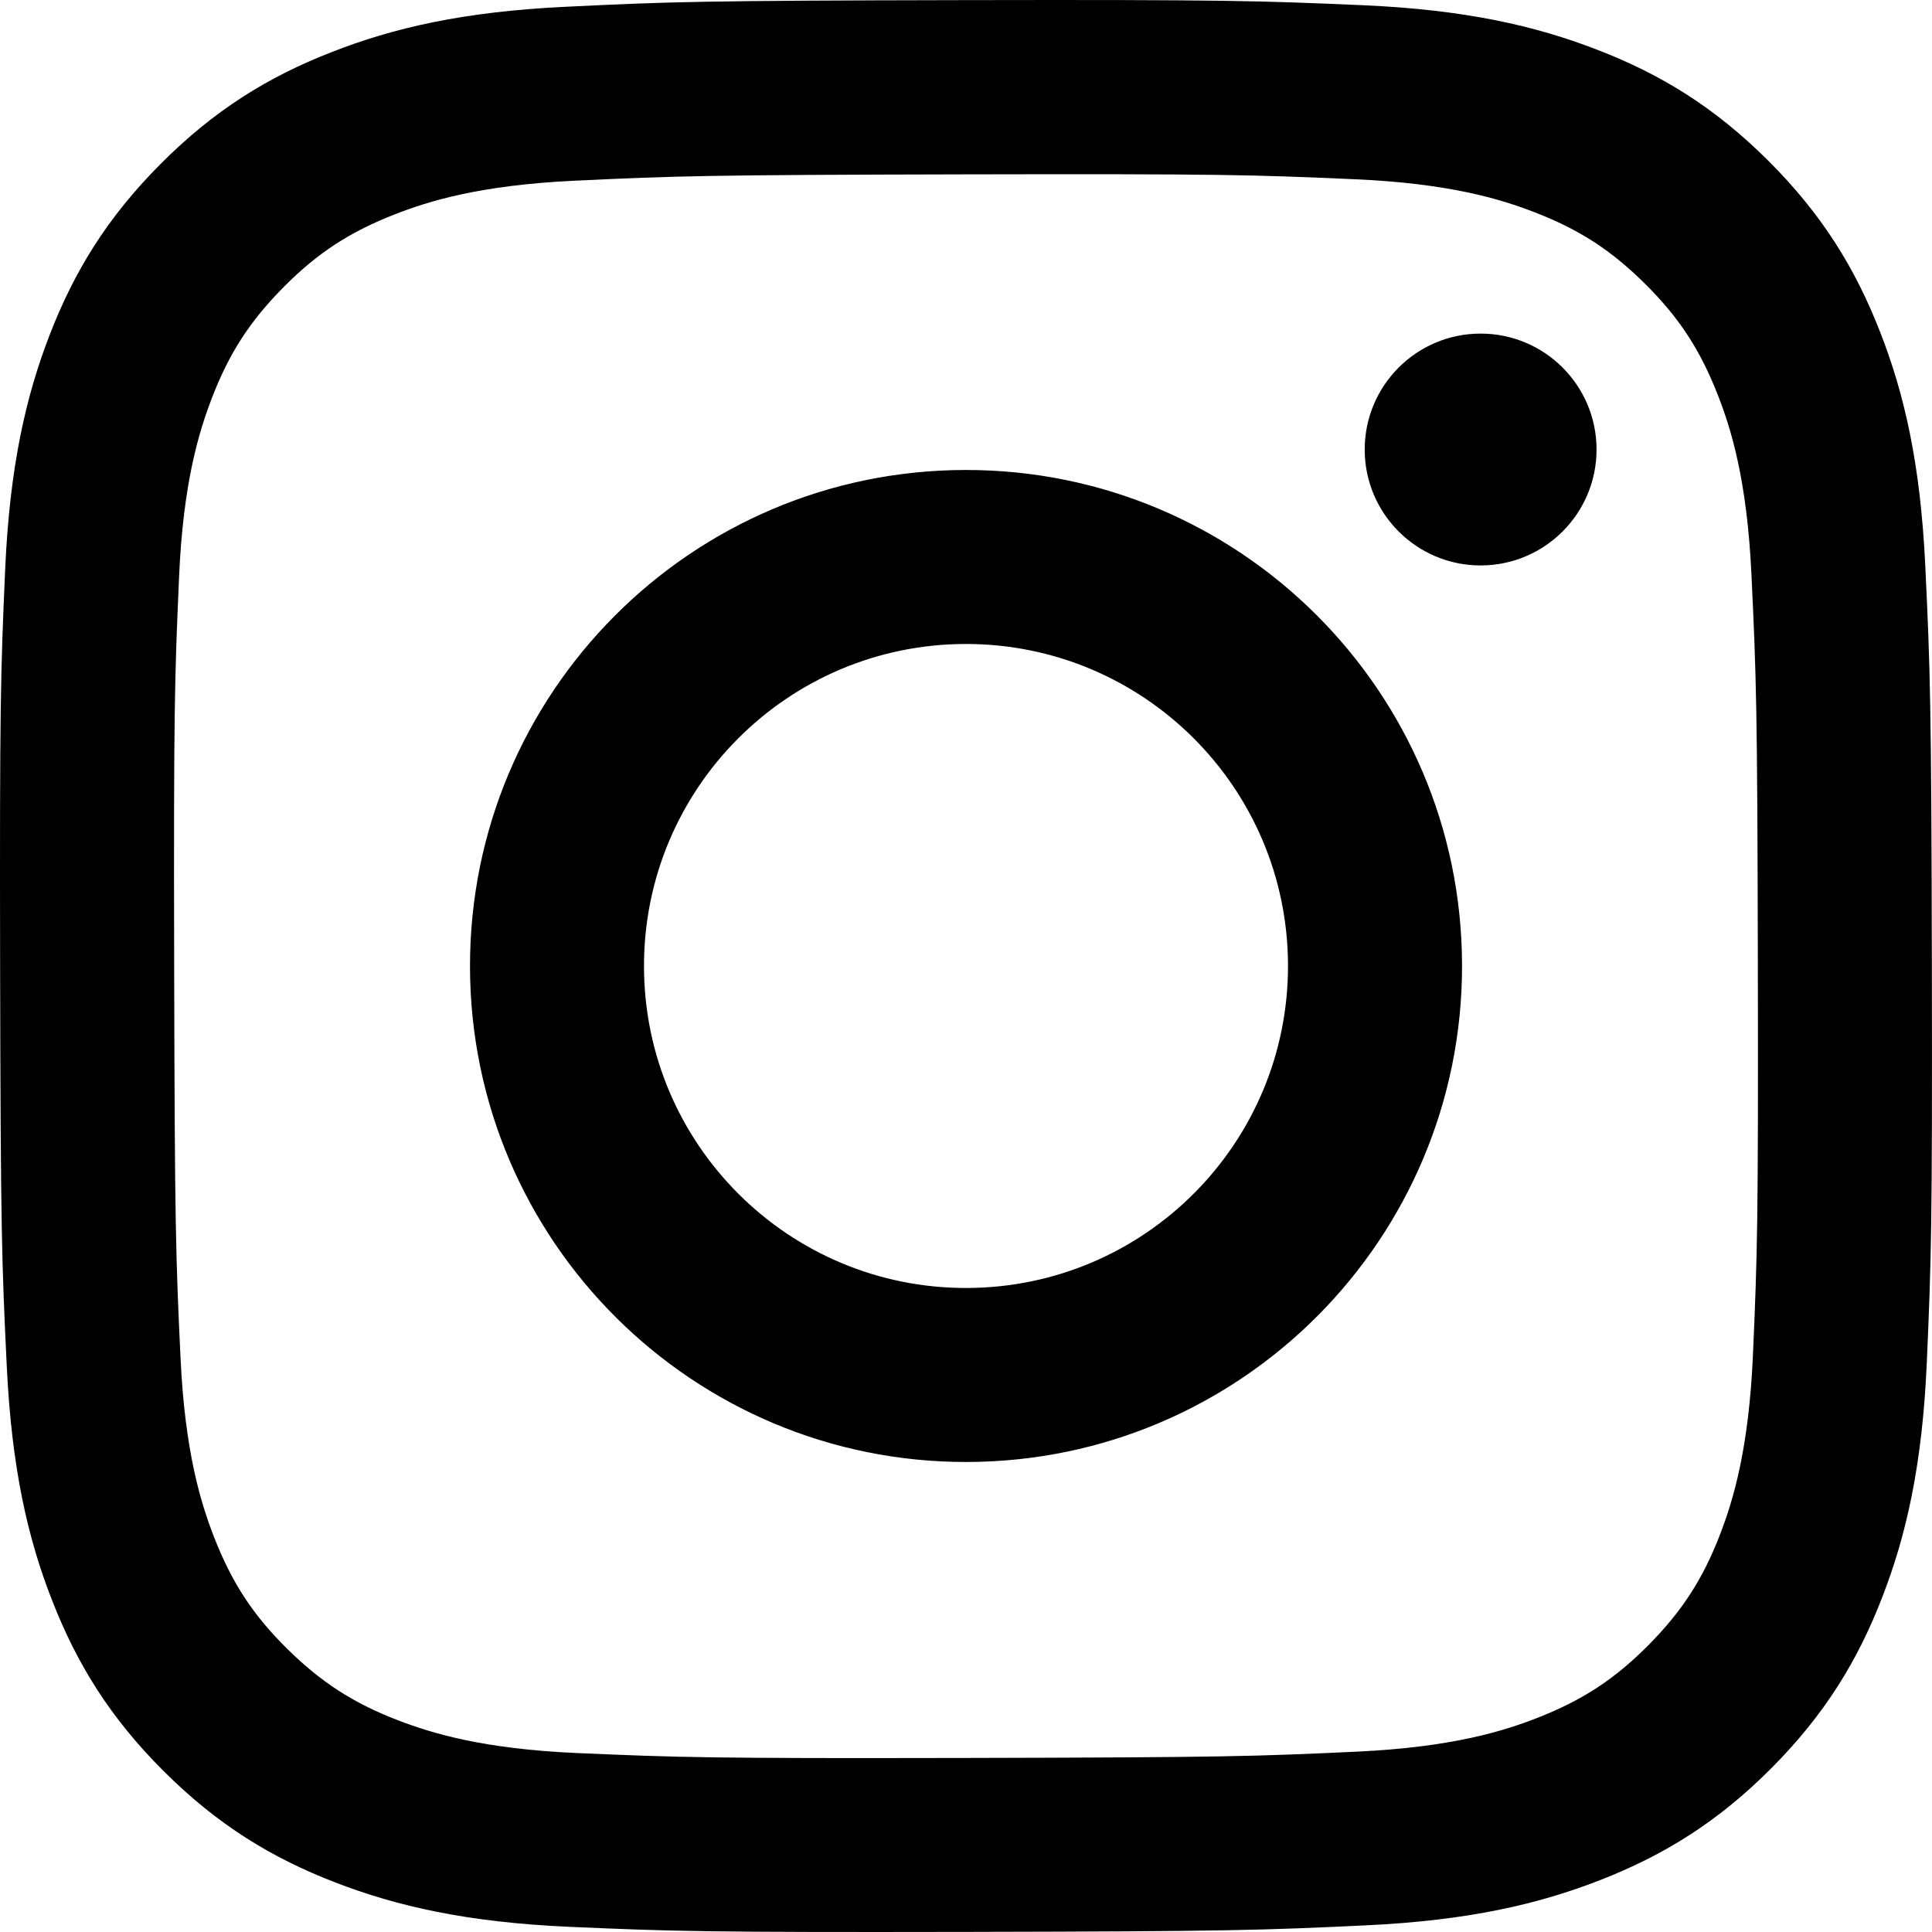
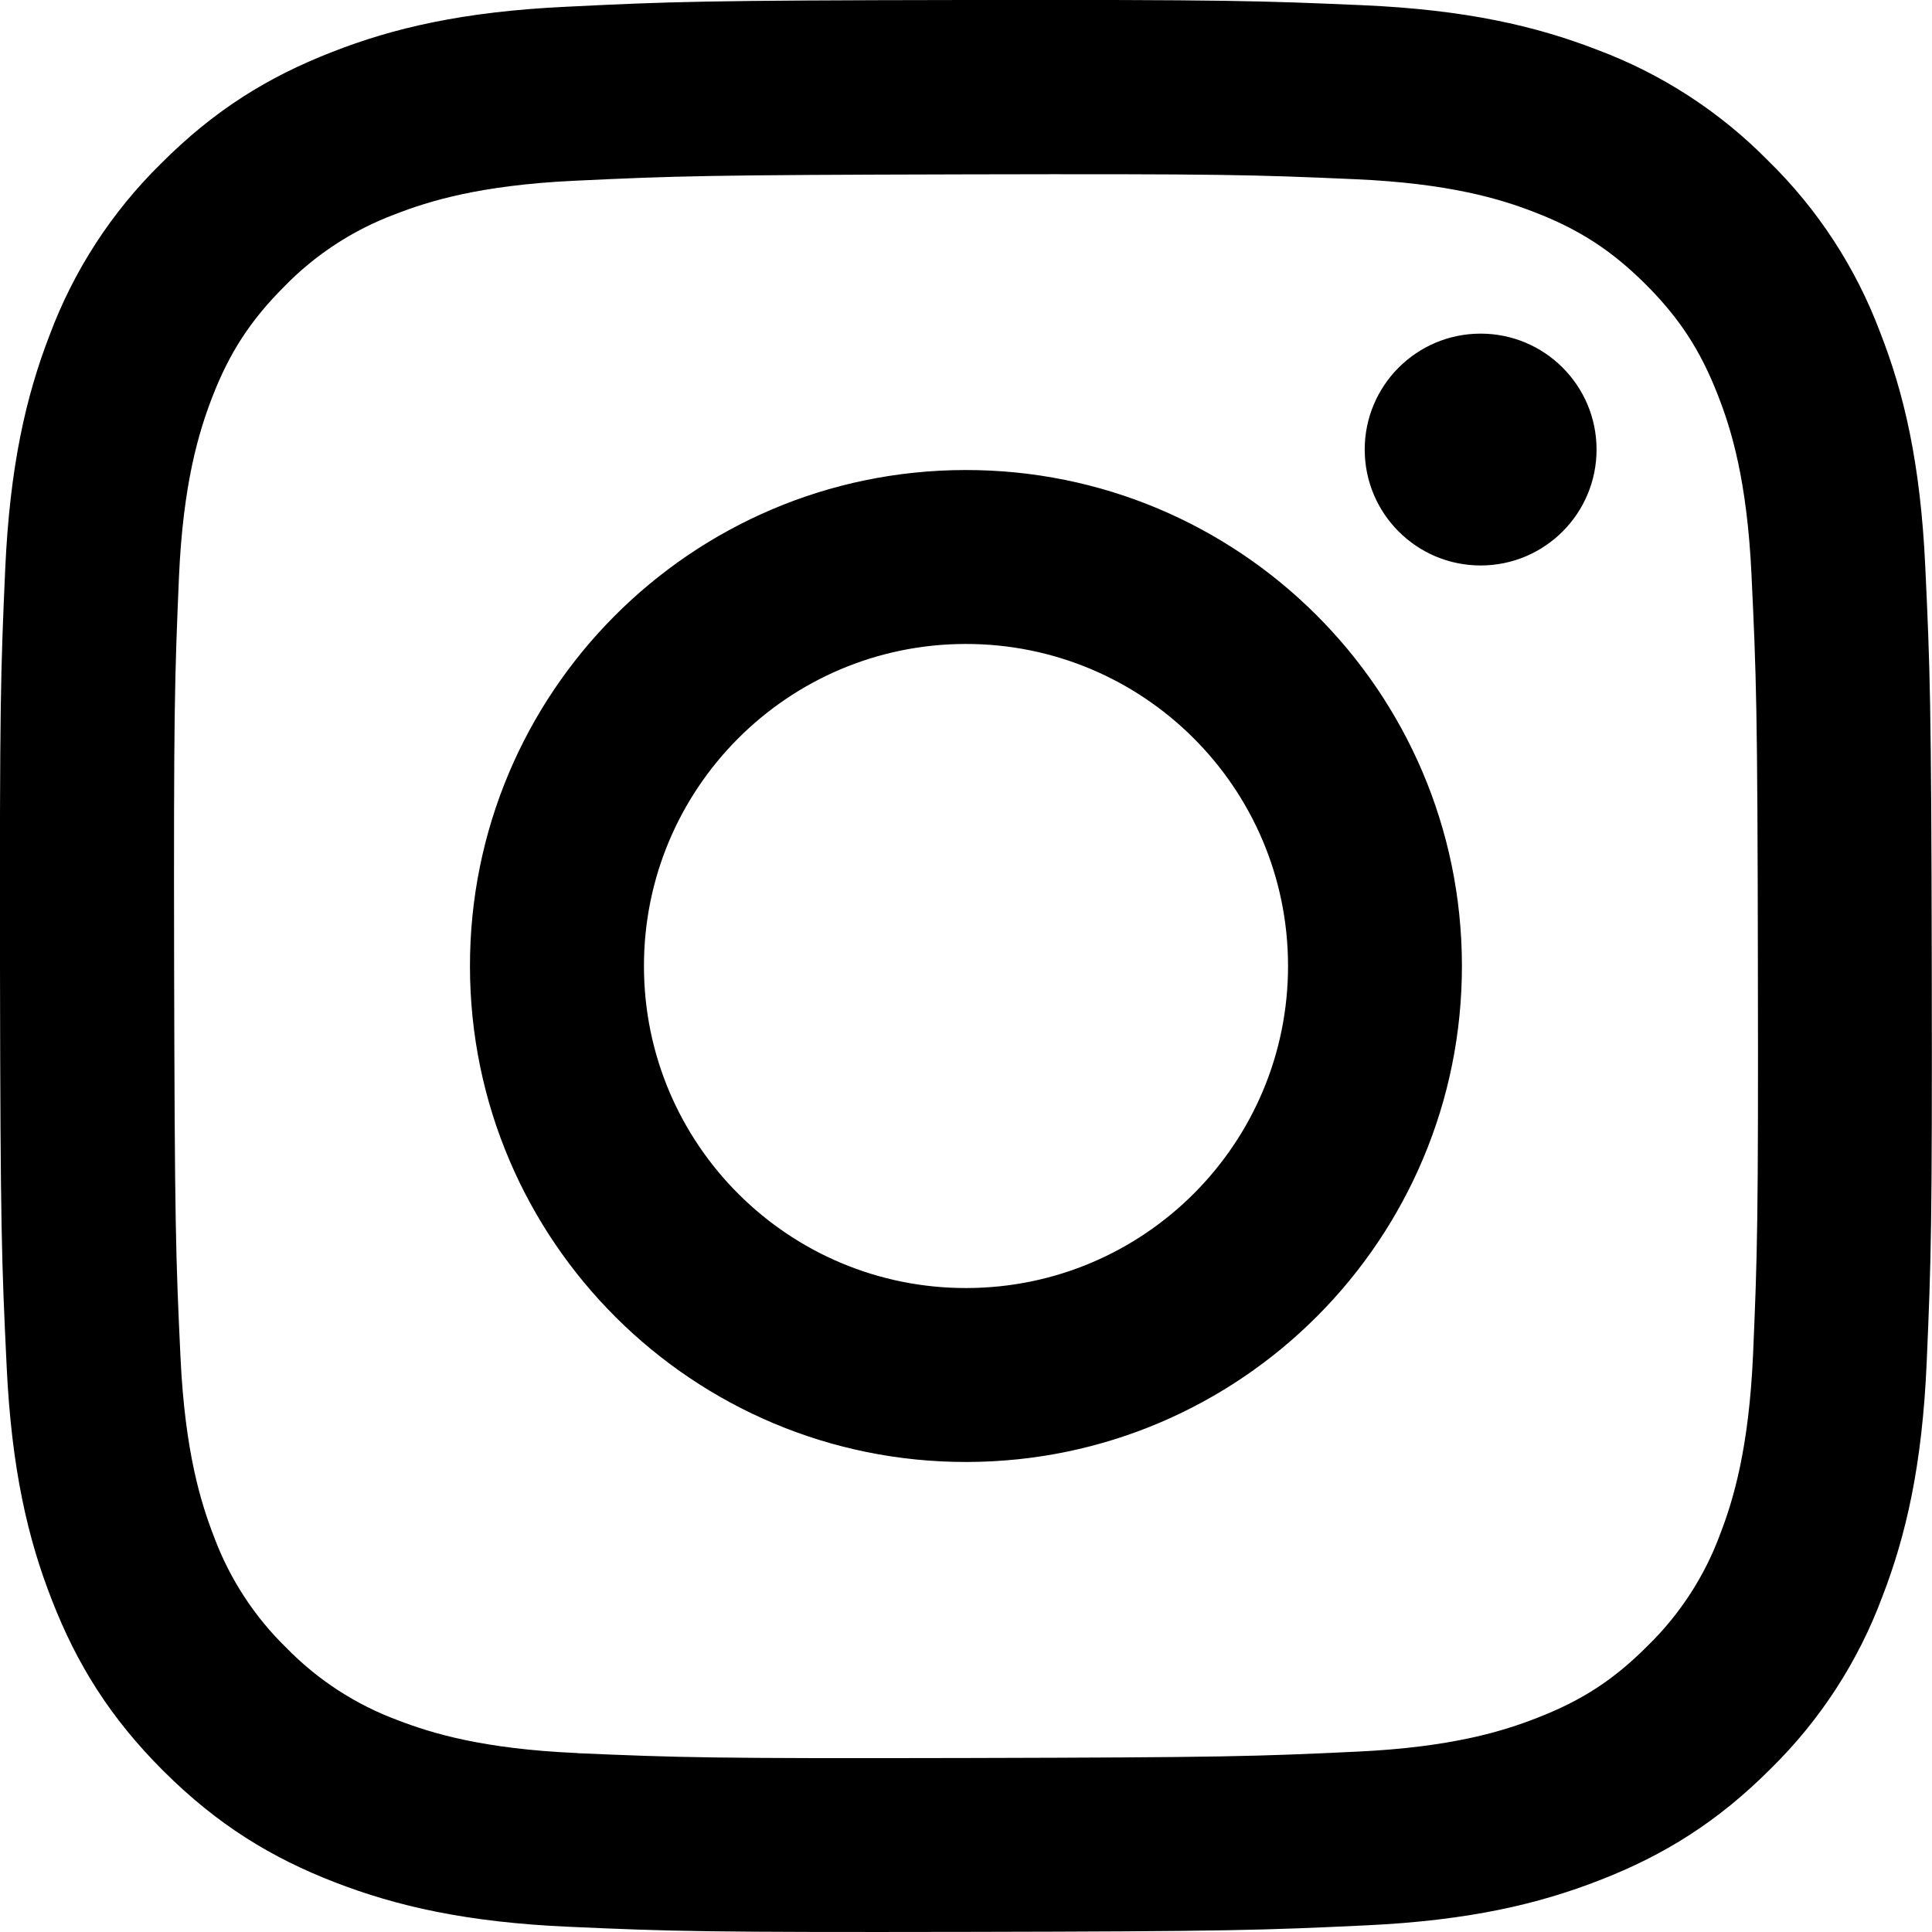
- <svg xmlns="http://www.w3.org/2000/svg" viewBox="0 0 1000 1000">
-   <path d="M295.42,6c-53.2,2.51-89.53,11-121.29,23.48-32.87,12.81-60.73,30-88.45,57.82S40.89,143,28.17,175.92c-12.31,31.83-20.65,68.19-23,121.42S2.3,367.68,2.56,503.46,3.42,656.26,6,709.6c2.54,53.19,11,89.51,23.48,121.28,12.83,32.87,30,60.72,57.83,88.45S143,964.09,176,976.83c31.8,12.29,68.17,20.67,121.39,23s70.35,2.87,206.09,2.61,152.83-.86,206.16-3.39S799.1,988,830.88,975.58c32.87-12.86,60.74-30,88.45-57.84S964.1,862,976.81,829.06c12.32-31.8,20.69-68.17,23-121.35,2.33-53.37,2.88-70.41,2.62-206.17s-.87-152.78-3.4-206.1-11-89.53-23.47-121.32c-12.85-32.87-30-60.7-57.82-88.45S862,40.87,829.07,28.19c-31.82-12.31-68.17-20.7-121.39-23S637.33,2.3,501.54,2.56,348.75,3.4,295.42,6m5.84,903.88c-48.75-2.12-75.22-10.22-92.86-17-23.36-9-40-19.88-57.58-37.29s-28.38-34.11-37.5-57.42c-6.85-17.64-15.1-44.08-17.38-92.83-2.48-52.69-3-68.51-3.29-202s.22-149.29,2.53-202c2.08-48.71,10.23-75.21,17-92.84,9-23.39,19.84-40,37.29-57.57s34.1-28.39,57.43-37.51c17.62-6.88,44.06-15.06,92.79-17.38,52.73-2.5,68.53-3,202-3.29s149.31.21,202.06,2.53c48.71,2.12,75.22,10.19,92.83,17,23.37,9,40,19.81,57.57,37.29s28.4,34.07,37.52,57.45c6.89,17.57,15.07,44,17.37,92.76,2.51,52.73,3.08,68.54,3.32,202s-.23,149.31-2.54,202c-2.13,48.75-10.21,75.23-17,92.89-9,23.35-19.85,40-37.31,57.56s-34.09,28.38-57.43,37.5c-17.6,6.87-44.07,15.07-92.76,17.39-52.73,2.48-68.53,3-202.05,3.29s-149.27-.25-202-2.53m407.6-674.61a60,60,0,1,0,59.88-60.1,60,60,0,0,0-59.88,60.1M245.77,503c.28,141.8,115.44,256.49,257.21,256.22S759.52,643.8,759.25,502,643.79,245.48,502,245.76,245.5,361.22,245.77,503m90.06-.18a166.67,166.67,0,1,1,167,166.34,166.65,166.65,0,0,1-167-166.34" transform="translate(-2.5 -2.5)" />
+ <svg xmlns="http://www.w3.org/2000/svg" width="16" height="16" viewBox="0 0 16 16">
+   <path d="M4.687.056c-.851.04-1.433.176-1.94.376-.527.205-.973.48-1.416.925a3.9 3.9 0 0 0-.92 1.418c-.197.509-.33 1.09-.368 1.942S-.003 5.843 0 8.015s.014 2.445.055 3.299c.04.85.176 1.432.376 1.94.205.526.48.972.925 1.415s.891.716 1.419.92c.509.197 1.09.331 1.942.368.852.038 1.126.046 3.298.042s2.445-.014 3.298-.054 1.432-.177 1.94-.376c.526-.205.972-.48 1.415-.925a3.9 3.9 0 0 0 .92-1.419c.197-.509.331-1.09.368-1.942.037-.854.046-1.126.042-3.298s-.014-2.445-.054-3.298-.176-1.433-.376-1.941a3.9 3.9 0 0 0-.925-1.415 3.9 3.9 0 0 0-1.419-.92c-.509-.197-1.09-.331-1.942-.368S10.157-.003 7.985 0 5.54.014 4.687.056m.093 14.462c-.78-.034-1.203-.163-1.486-.272a2.5 2.5 0 0 1-.92-.597 2.5 2.5 0 0 1-.6-.918c-.11-.282-.242-.706-.279-1.486-.04-.843-.048-1.096-.053-3.232-.004-2.135.004-2.388.04-3.232.034-.779.165-1.203.273-1.485.144-.374.317-.64.597-.921a2.5 2.5 0 0 1 .918-.6c.282-.11.705-.241 1.485-.278.844-.04 1.097-.048 3.232-.053s2.39.003 3.233.04c.78.034 1.204.163 1.485.272.374.144.64.317.922.597.28.28.454.545.6.92.11.28.241.703.278 1.483.04.844.05 1.097.053 3.232.004 2.136-.004 2.39-.04 3.232-.035.78-.164 1.204-.273 1.487a2.5 2.5 0 0 1-.597.92c-.28.282-.545.455-.919.6-.281.11-.705.242-1.484.279-.843.04-1.096.048-3.233.053s-2.388-.004-3.232-.04m6.522-10.795a.96.96 0 1 0 .958-.961.96.96 0 0 0-.958.961m-7.41 4.284a4.107 4.107 0 1 0 8.215-.016 4.107 4.107 0 0 0-8.215.016m1.441-.003a2.667 2.667 0 1 1 2.672 2.662 2.666 2.666 0 0 1-2.672-2.662" />
</svg>
